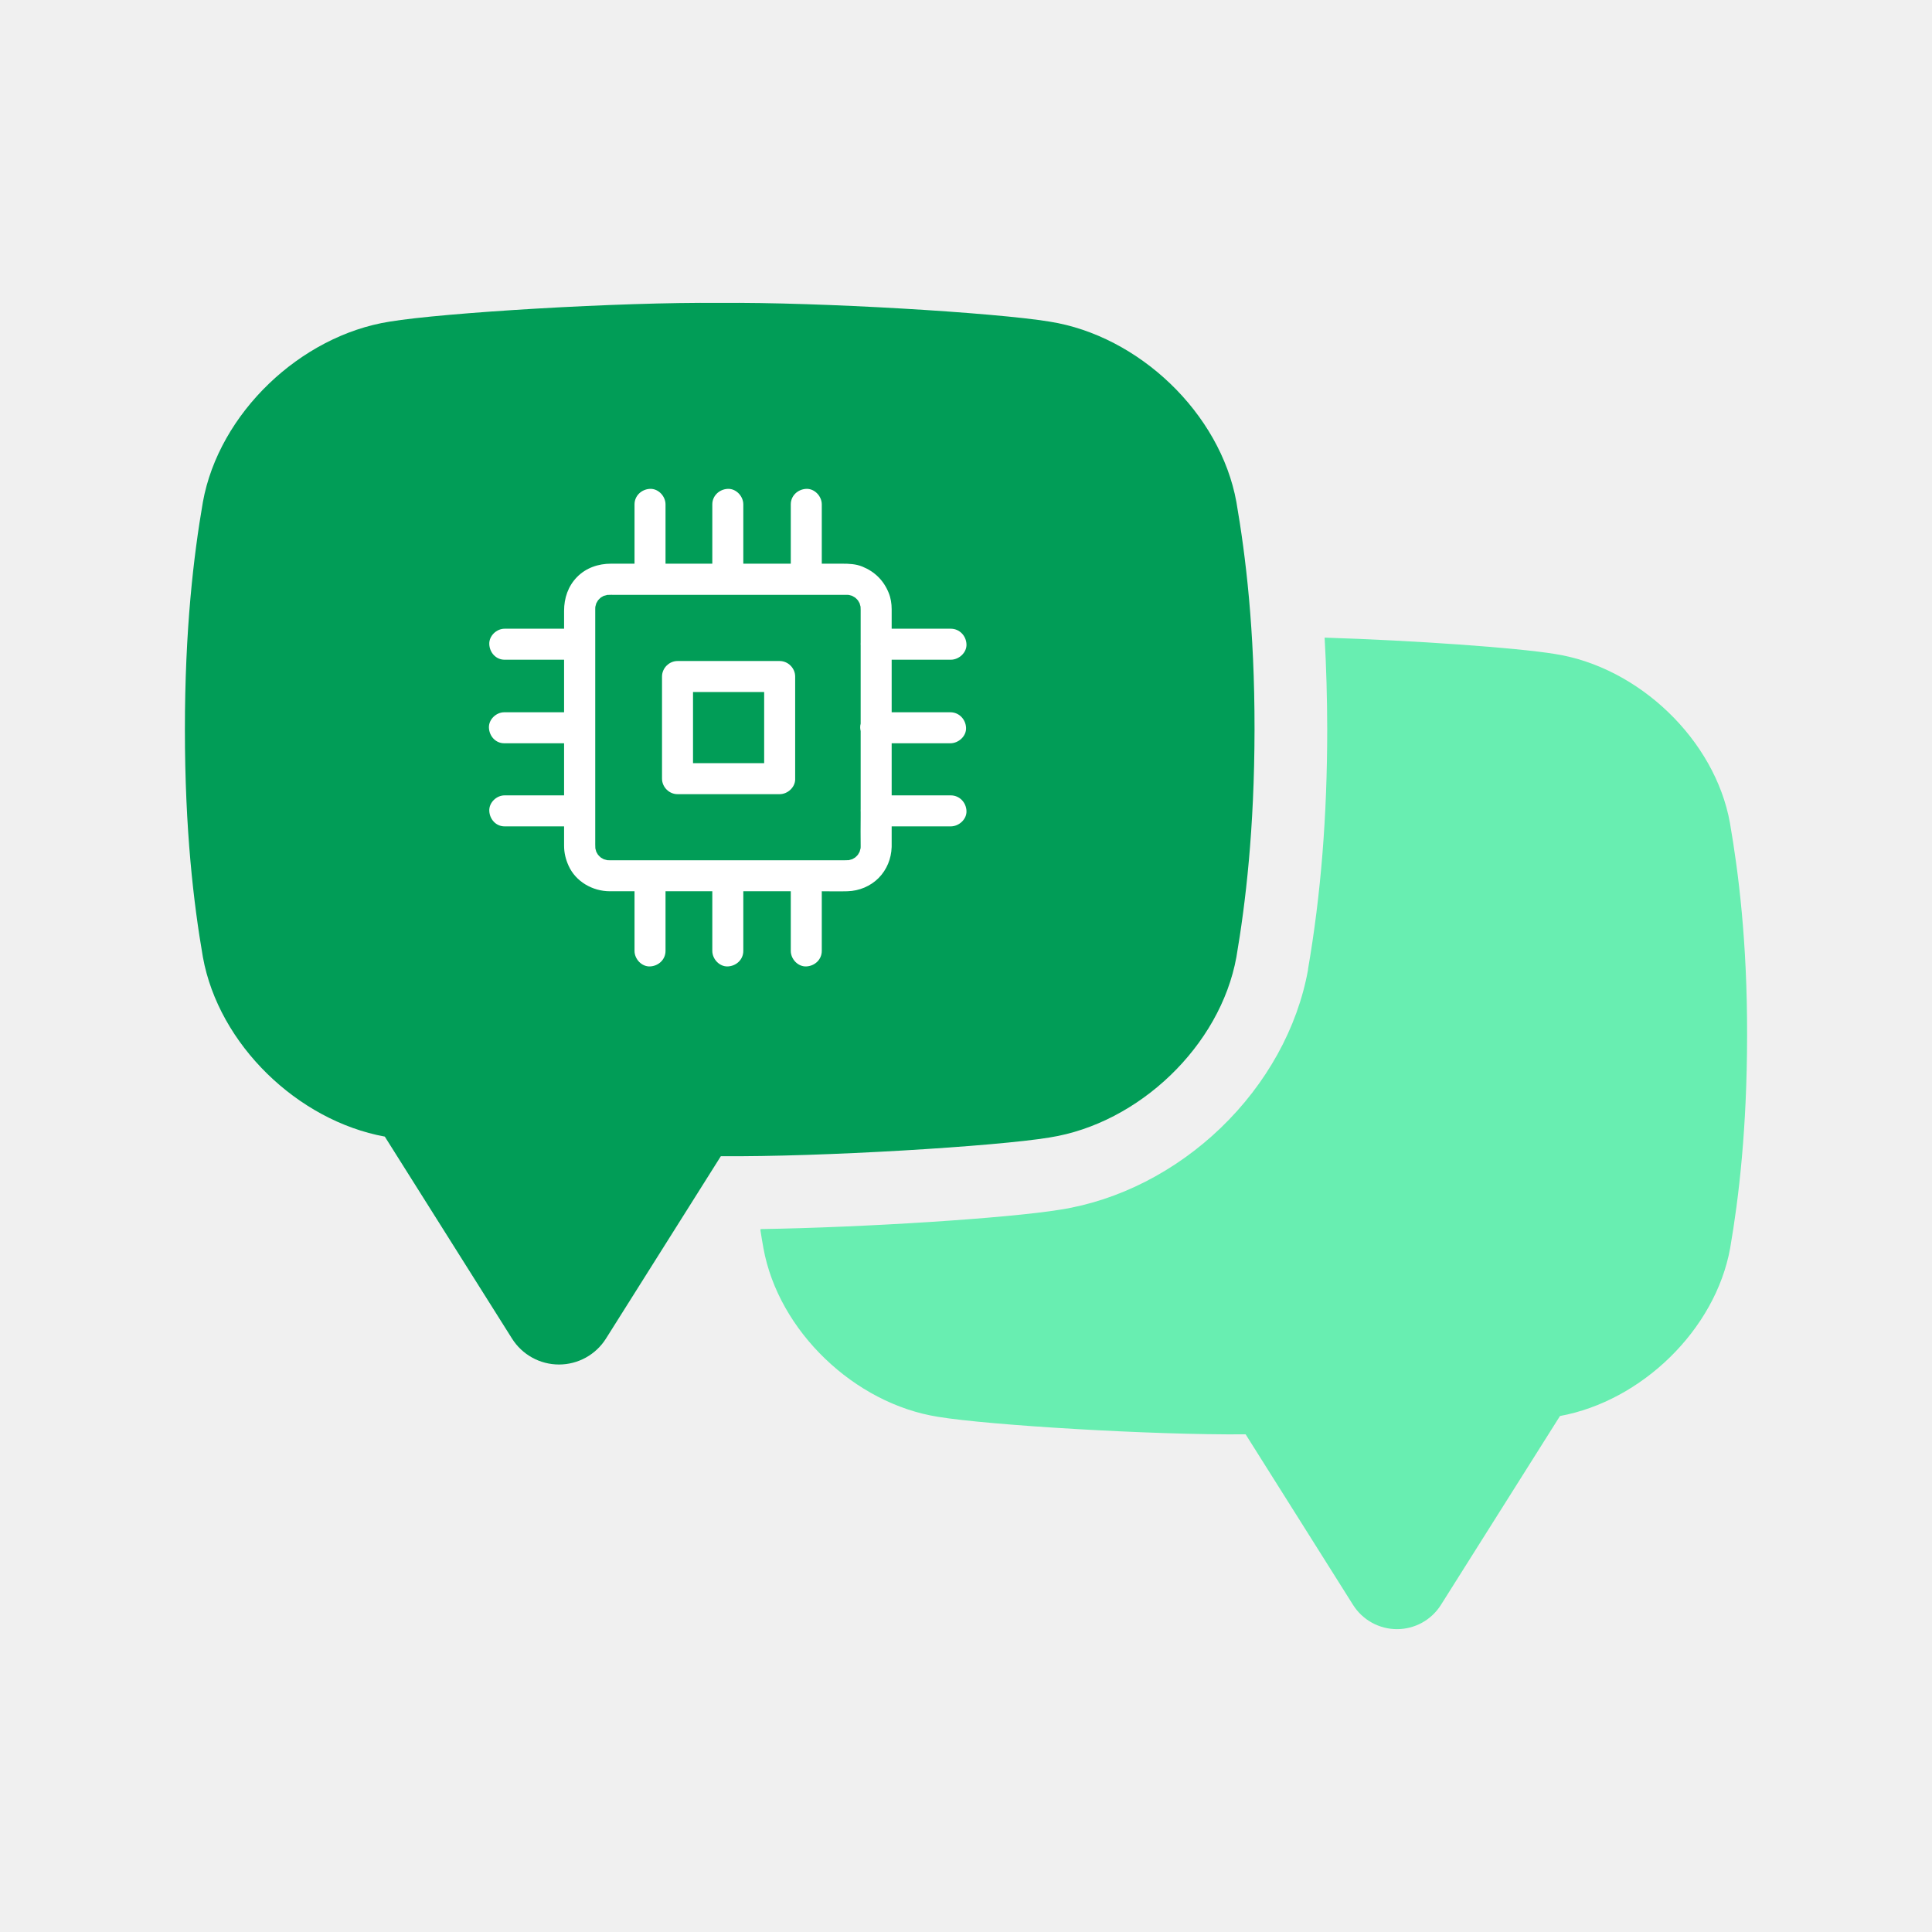
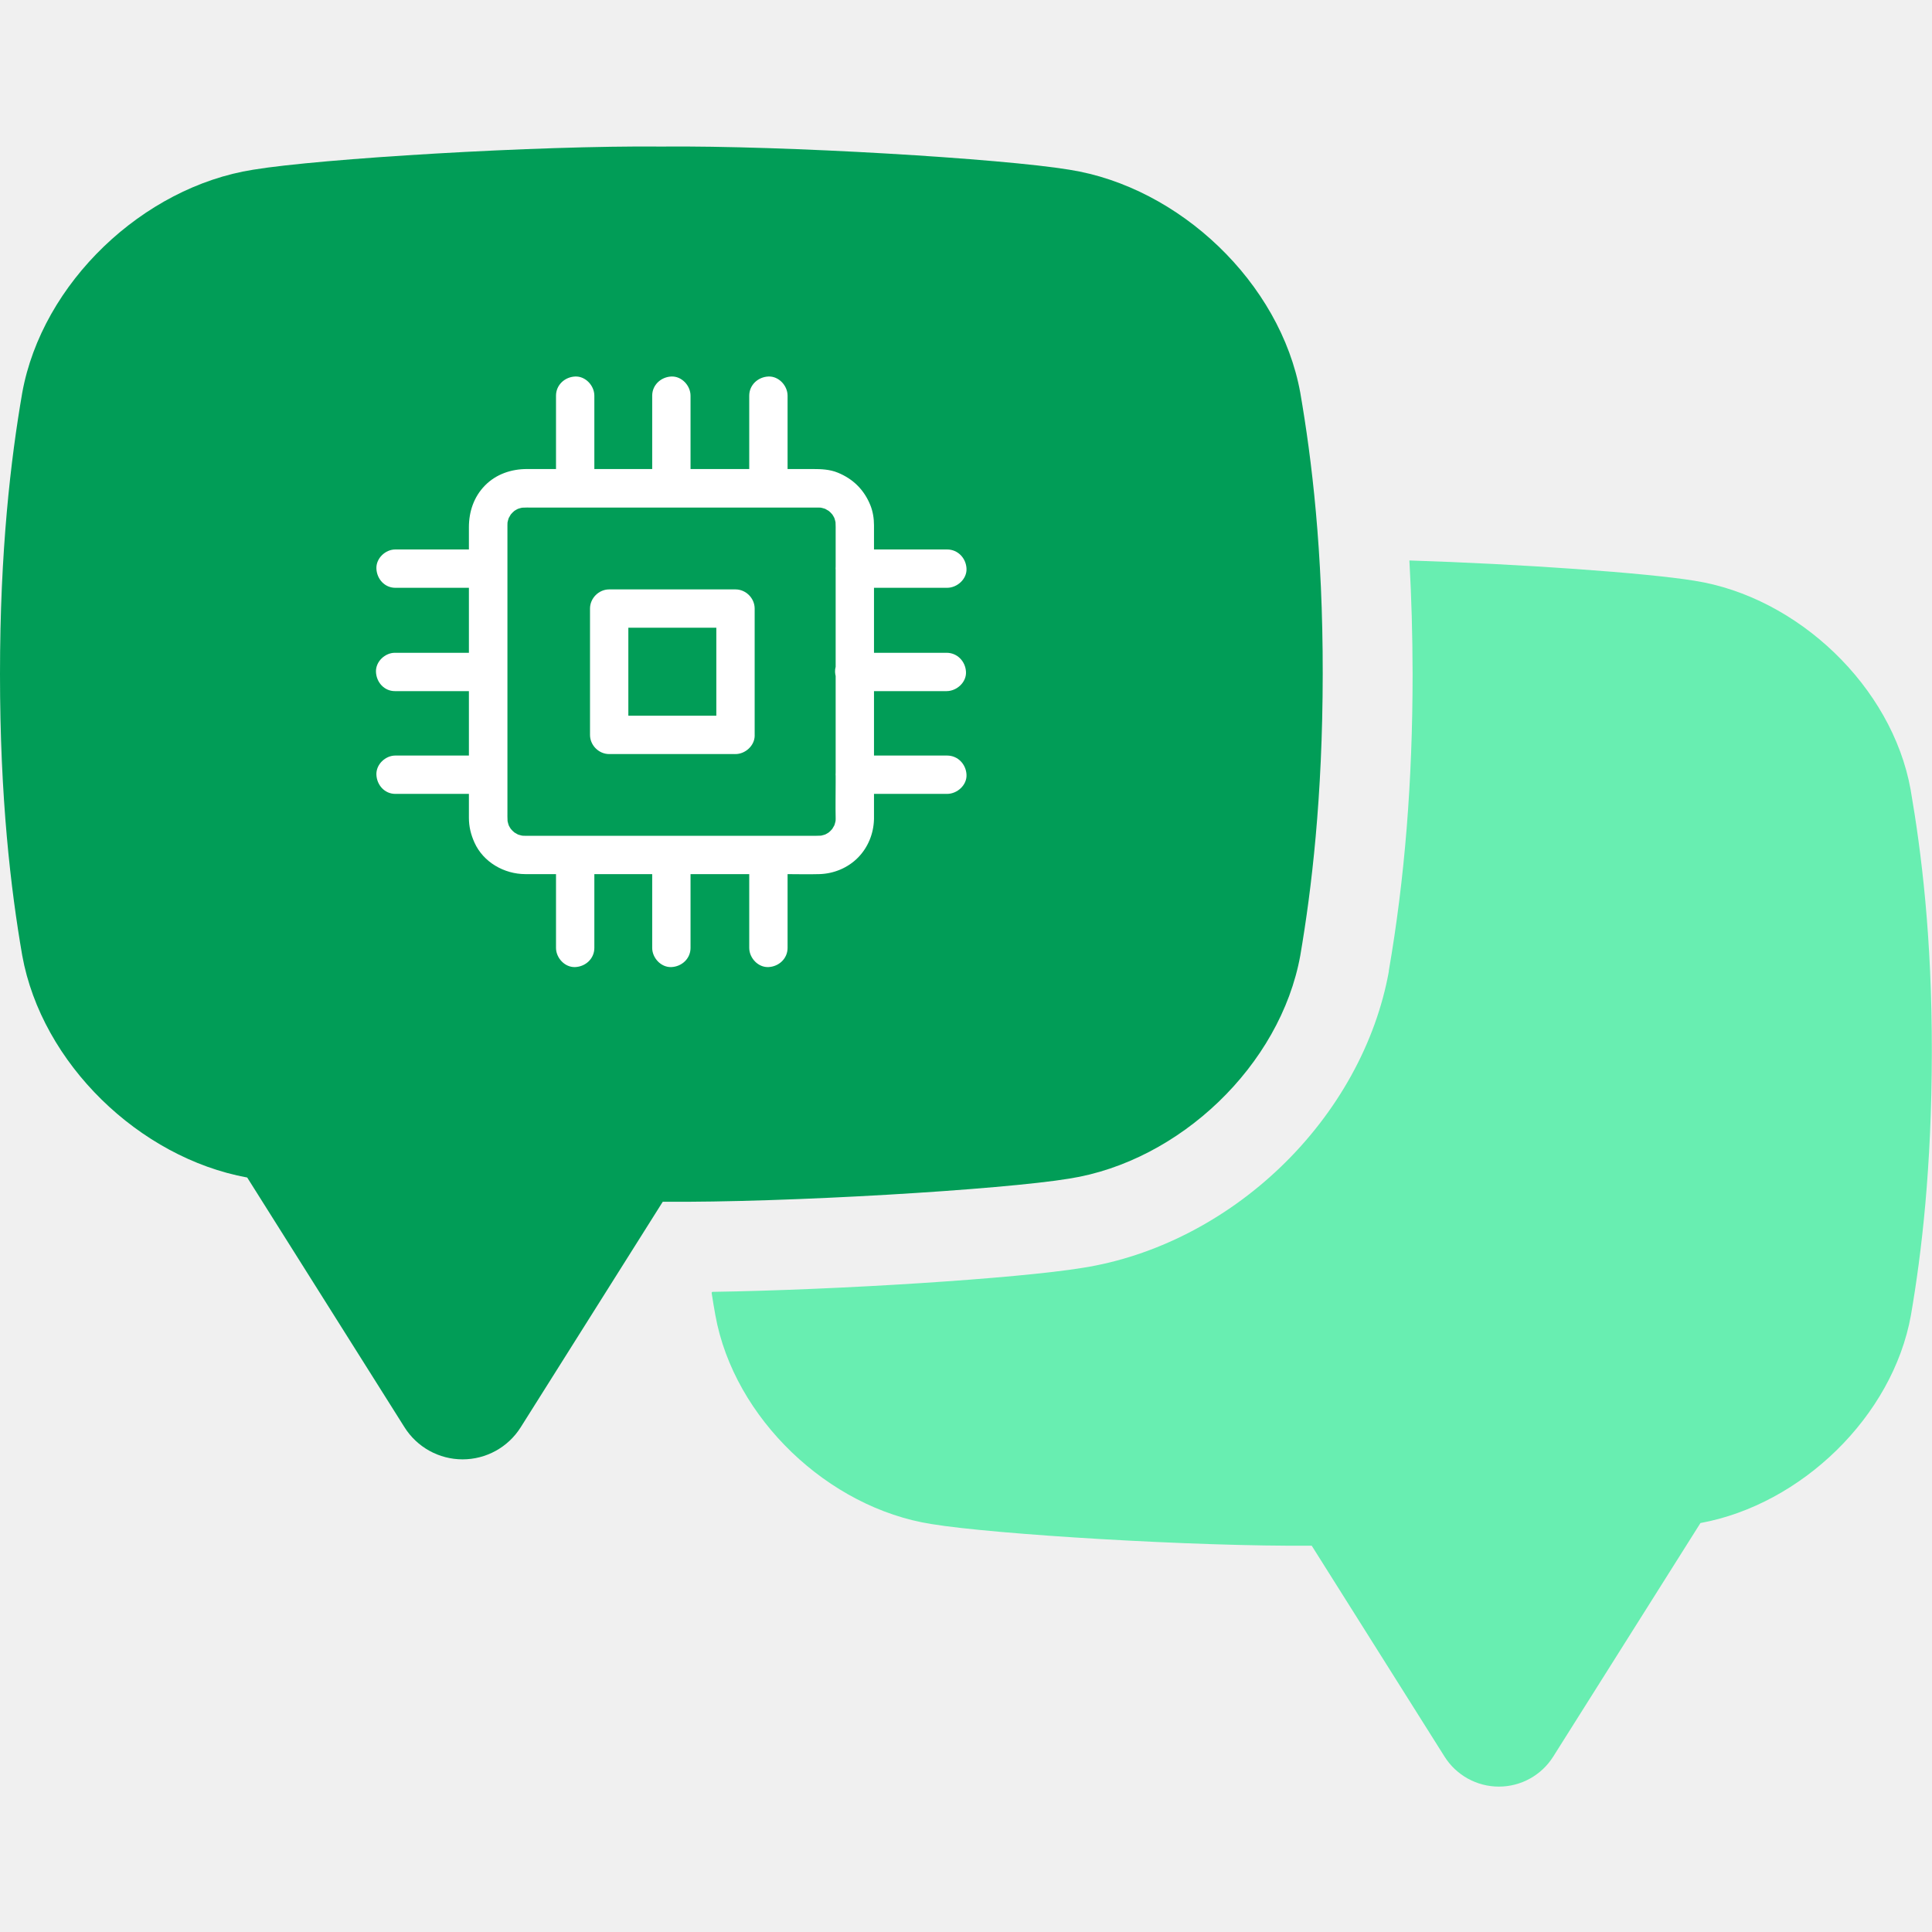
- <svg xmlns="http://www.w3.org/2000/svg" width="1024" height="1024" viewBox="0 0 1024 1024" fill="none">
+ <svg xmlns="http://www.w3.org/2000/svg" width="1024" height="1024" viewBox="98 97.73 828.07 828.07" fill="none">
  <path d="M916.89 436.083C908.911 391.984 868.499 353.58 824.267 346.64C803.956 343.292 749.108 339.425 702.076 337.953C702.966 353.629 703.42 369.789 703.452 386.484V386.565C703.452 432.734 700.07 474.341 693.272 513.732V513.91V514.072C687.705 544.808 671.262 574.509 646.969 597.852C622.984 620.904 592.897 636.256 562.196 641.109C534.052 645.736 457.387 650.605 403.251 651.43L403.008 651.818C403.526 655.199 404.06 658.467 404.626 661.525C412.621 705.623 453.033 744.027 497.249 750.951C523.969 755.367 610.376 760.657 660.208 760.22L717.16 850.649C719.639 854.579 723.074 857.817 727.143 860.061C731.213 862.305 735.785 863.482 740.433 863.482C745.081 863.482 749.653 862.305 753.723 860.061C757.792 857.817 761.227 854.579 763.706 850.649L826.824 750.514C870.085 742.587 909.186 704.814 917.019 661.541C921.616 634.865 925.937 598.451 926.001 548.739C926.066 499.027 921.486 462.742 916.89 436.083Z" fill="#68EEB1" />
  <path d="M655.317 266.094C646.773 218.941 603.537 177.887 556.287 170.462C527.614 165.723 434.604 160.045 381.416 160.547C328.244 160.045 235.234 165.723 206.56 170.462C159.279 177.887 116.058 218.99 107.531 266.094C102.612 294.612 98 333.531 98 386.717C98 439.903 102.612 478.806 107.531 507.259C115.913 553.539 157.693 593.946 203.955 602.422L271.399 709.506C274.05 713.706 277.722 717.166 282.072 719.564C286.423 721.963 291.31 723.22 296.278 723.22C301.246 723.22 306.133 721.963 310.483 719.564C314.833 717.166 318.505 713.706 321.157 709.506L382.063 612.807C435.348 613.26 527.695 607.614 556.287 602.891C603.569 595.466 646.773 554.363 655.317 507.259C660.171 478.741 664.864 439.822 664.929 386.652C664.993 333.482 660.236 294.612 655.317 266.094Z" fill="#019D57" />
  <path d="M427.345 259.108C431.781 258.917 435.561 263.025 435.561 267.324V298.761H446.311C449.98 298.761 453.65 298.897 457.101 300.321C463.673 303.005 468.384 307.688 471.04 314.261C472.135 316.972 472.601 319.957 472.601 322.887V333.233H503.926C508.581 333.233 512.059 336.985 512.251 341.449C512.47 345.886 508.28 349.665 503.926 349.665H472.601V377.519H503.703C508.359 377.519 511.837 381.271 512.028 385.734C512.247 390.171 508.057 393.95 503.703 393.95H472.601V421.565H503.926C508.581 421.565 512.059 425.317 512.251 429.781C512.47 434.218 508.28 437.996 503.926 437.996H472.601V448.586C472.601 448.734 472.596 448.88 472.589 449.025C472.397 455.102 470.027 460.939 465.755 465.291C461.401 469.727 455.348 472.219 449.159 472.384C444.626 472.506 440.093 472.411 435.561 472.389V504.01C435.56 508.61 431.808 512.033 427.345 512.225C422.908 512.416 419.129 508.309 419.129 504.01V472.384H393.968V504.01C393.968 508.61 390.216 512.033 385.753 512.225C381.317 512.416 377.537 508.309 377.537 504.01V472.384H352.741V504.01C352.741 508.61 348.989 512.033 344.525 512.225C340.089 512.416 336.311 508.309 336.311 504.01V472.384H323.131C314.066 472.356 305.139 467.263 301.359 458.855C299.826 455.46 298.978 452.037 298.978 448.285V437.996H267.436C262.89 437.996 259.521 434.245 259.329 429.781C259.137 425.345 263.191 421.565 267.436 421.565H298.978V393.95H267.253C262.707 393.95 259.338 390.198 259.146 385.734C258.955 381.298 263.008 377.519 267.253 377.519H298.978V349.665H267.436C262.89 349.665 259.521 345.913 259.329 341.449C259.137 337.013 263.191 333.233 267.436 333.233H298.978V323.709C298.978 317.027 301.086 310.701 305.823 305.854C310.616 300.952 317.133 298.761 323.87 298.761H336.311V267.324C336.311 262.724 340.062 259.3 344.525 259.108C348.962 258.917 352.741 263.025 352.741 267.324V298.761H377.537V267.324C377.537 262.723 381.289 259.3 385.753 259.108C390.189 258.917 393.968 263.025 393.968 267.324V298.761H419.129V267.324C419.129 262.723 422.881 259.3 427.345 259.108ZM448.721 315.273C443.764 315.246 438.835 315.273 433.905 315.273H325.814C324.463 315.273 323.111 315.243 321.772 315.328C321.157 315.464 320.553 315.631 319.956 315.832C319.439 316.091 318.935 316.378 318.451 316.704C318.174 316.94 317.914 317.178 317.654 317.438C317.4 317.692 317.163 317.964 316.932 318.225C316.61 318.723 316.309 319.242 316.037 319.775C315.831 320.392 315.661 321.016 315.524 321.652C315.502 322.007 315.49 322.365 315.49 322.723C315.463 327.679 315.49 332.609 315.49 337.538V445.629C315.49 446.98 315.459 448.331 315.545 449.67C315.68 450.285 315.849 450.89 316.05 451.487C316.31 452.006 316.597 452.51 316.924 452.995C317.159 453.271 317.396 453.531 317.654 453.789C317.908 454.043 318.18 454.278 318.439 454.509C318.938 454.831 319.456 455.133 319.989 455.404C320.607 455.611 321.232 455.781 321.869 455.918C322.224 455.94 322.582 455.953 322.939 455.953C327.896 455.981 332.826 455.953 337.755 455.953H445.846C447.197 455.953 448.548 455.983 449.887 455.897C450.502 455.762 451.105 455.594 451.702 455.394C452.221 455.134 452.726 454.846 453.211 454.52C453.487 454.284 453.747 454.048 454.006 453.789C454.26 453.535 454.495 453.262 454.727 453.002C455.048 452.504 455.35 451.986 455.621 451.453C455.829 450.832 456 450.202 456.137 449.561C456.145 449.426 456.154 449.292 456.159 449.157L456.17 448.586V448.395C456.06 443.219 456.17 438.043 456.17 432.867V430.231C456.156 430.082 456.145 429.932 456.139 429.781C456.121 429.43 456.134 429.083 456.17 428.741V387.495C456.029 386.926 455.942 386.337 455.916 385.734C455.879 384.978 455.972 384.241 456.17 383.538V341.929C456.155 341.77 456.145 341.61 456.139 341.449C456.121 341.098 456.134 340.751 456.17 340.409V325.516C456.17 324.195 456.199 322.874 456.116 321.565C455.98 320.947 455.812 320.34 455.61 319.74C455.35 319.221 455.062 318.716 454.735 318.23C454.5 317.955 454.264 317.696 454.006 317.438C453.751 317.182 453.477 316.946 453.216 316.714C452.718 316.393 452.201 316.091 451.668 315.82C451.053 315.615 450.43 315.445 449.795 315.309C449.439 315.286 449.08 315.273 448.721 315.273ZM413.239 350.354C417.703 350.355 421.455 354.133 421.455 358.569V412.711L421.46 413.125C421.389 417.38 417.404 420.927 413.239 420.927L412.825 420.932C412.789 420.931 412.754 420.928 412.718 420.927H359.099C354.635 420.927 350.883 417.147 350.883 412.711V358.569C350.883 354.106 354.662 350.354 359.099 350.354H413.239ZM367.313 404.495H405.023V366.785H367.313V404.495Z" fill="white" />
</svg>
